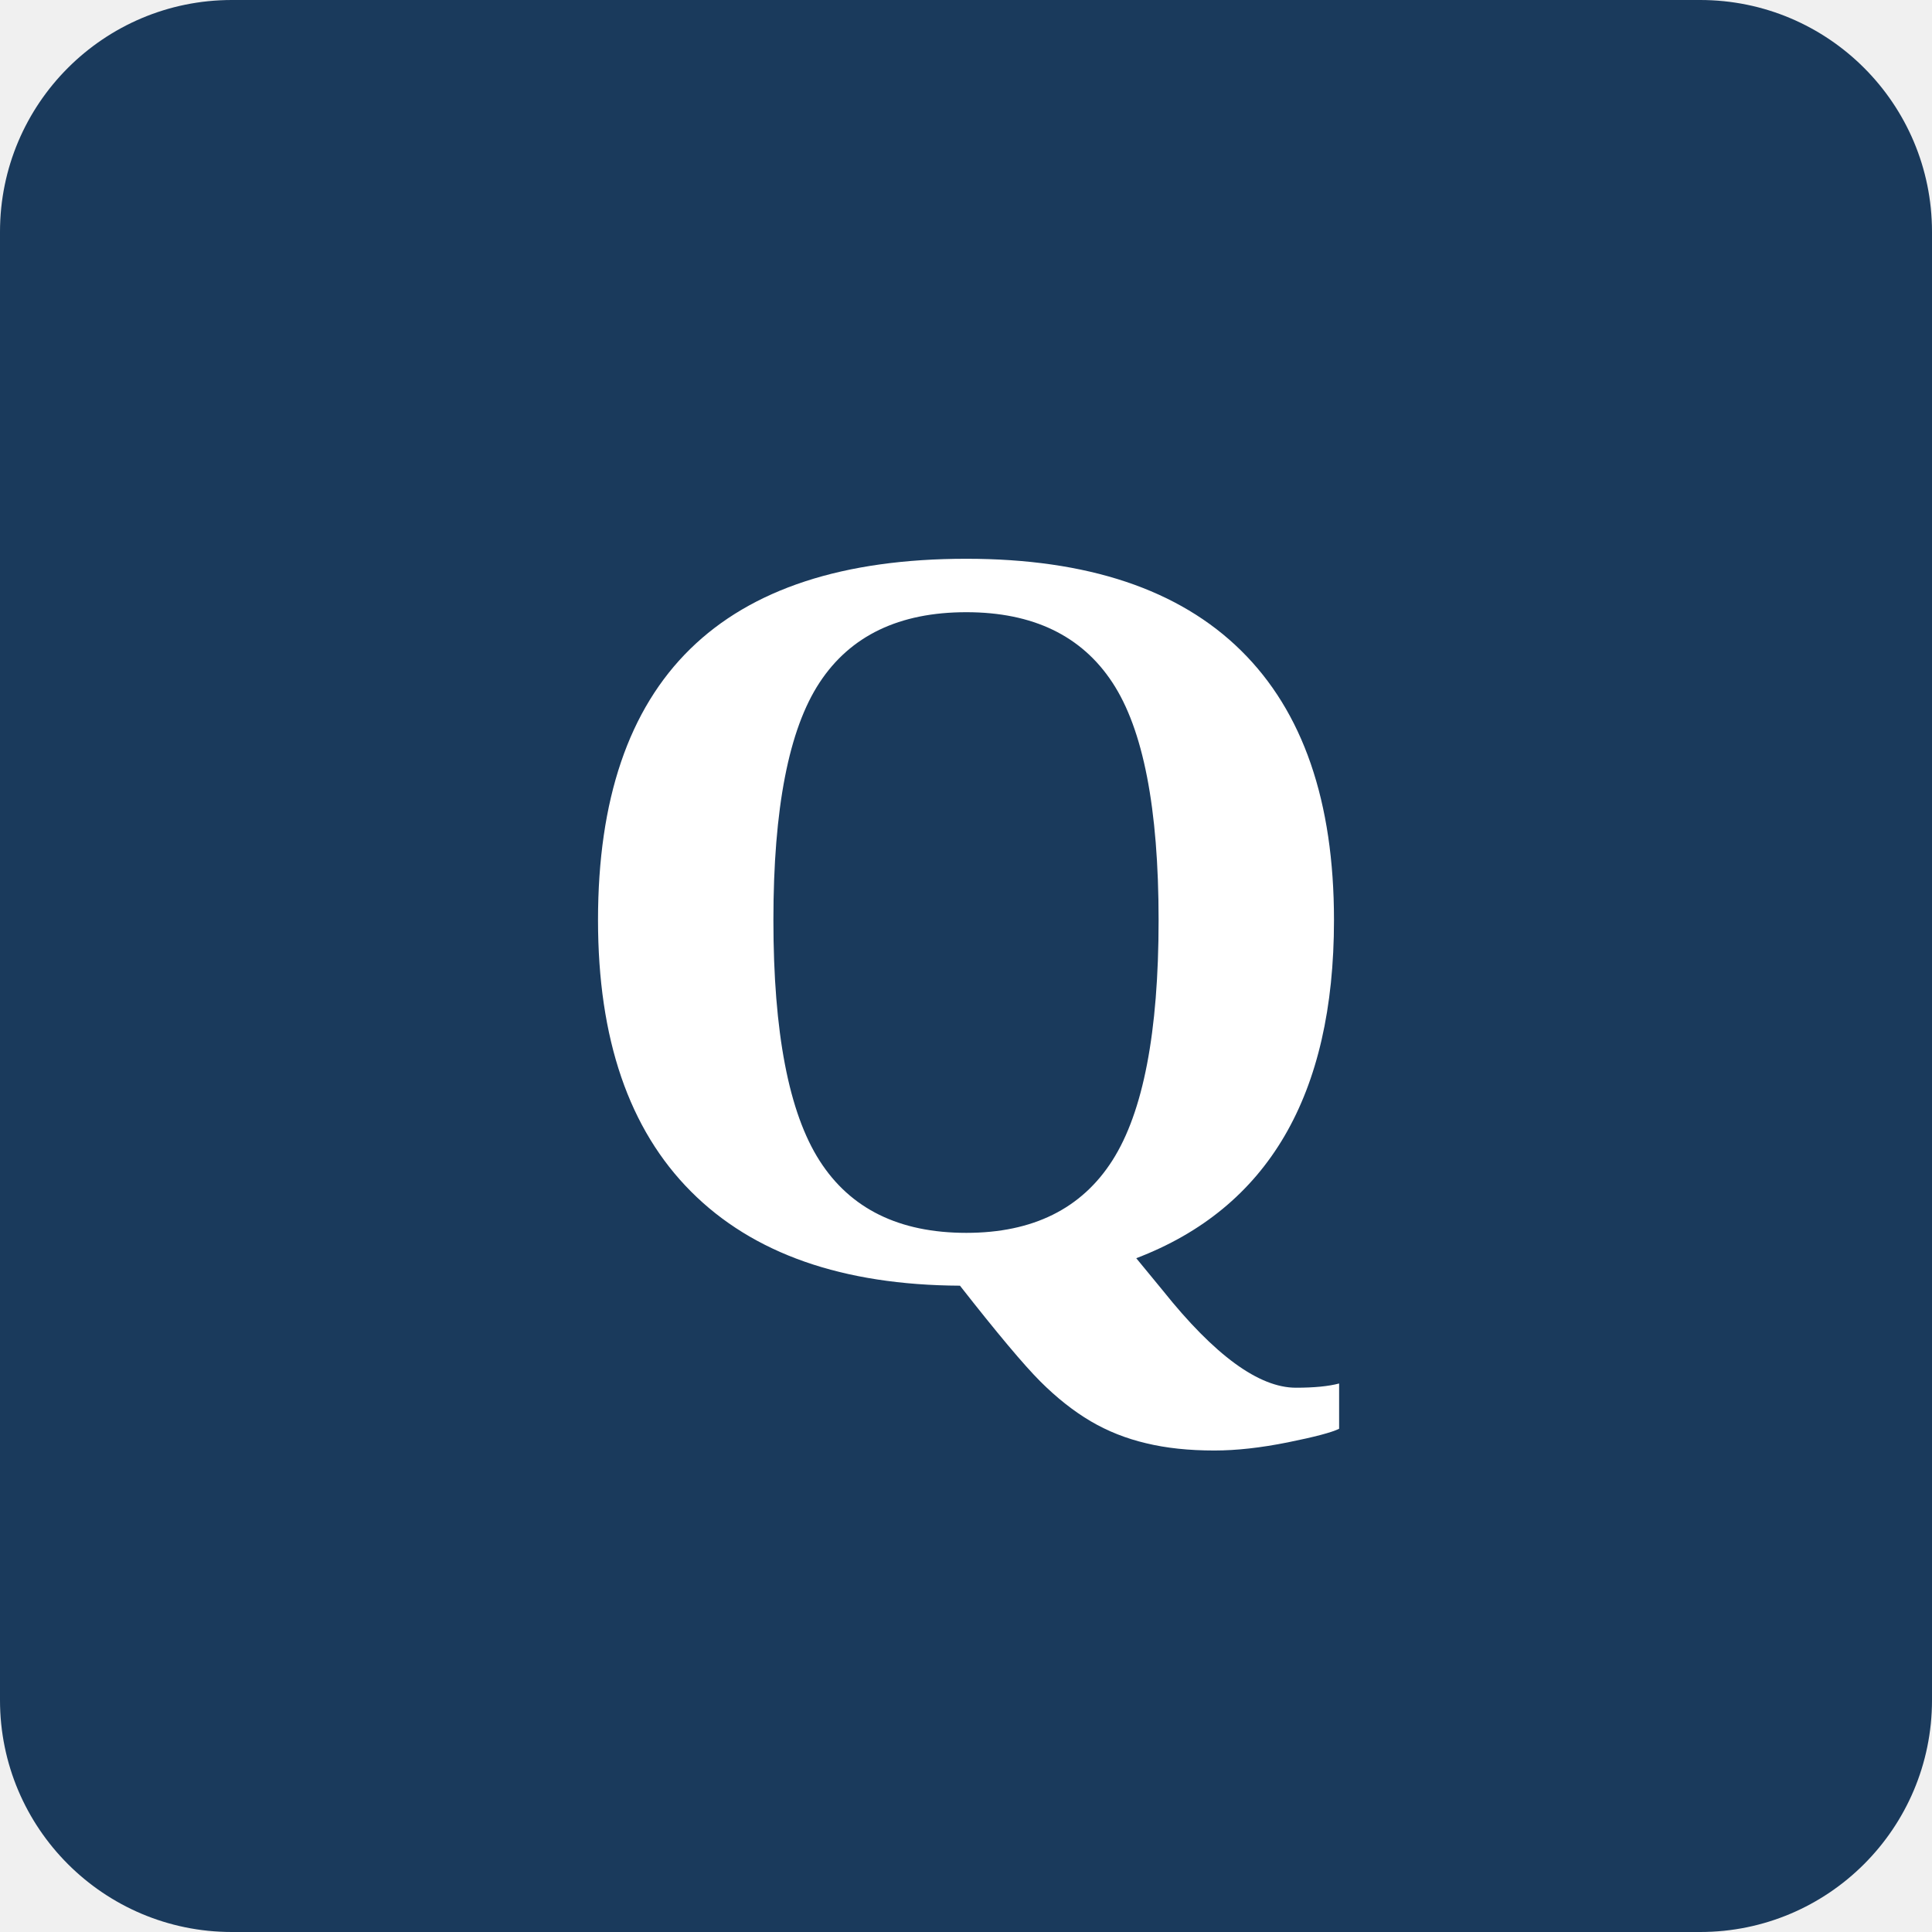
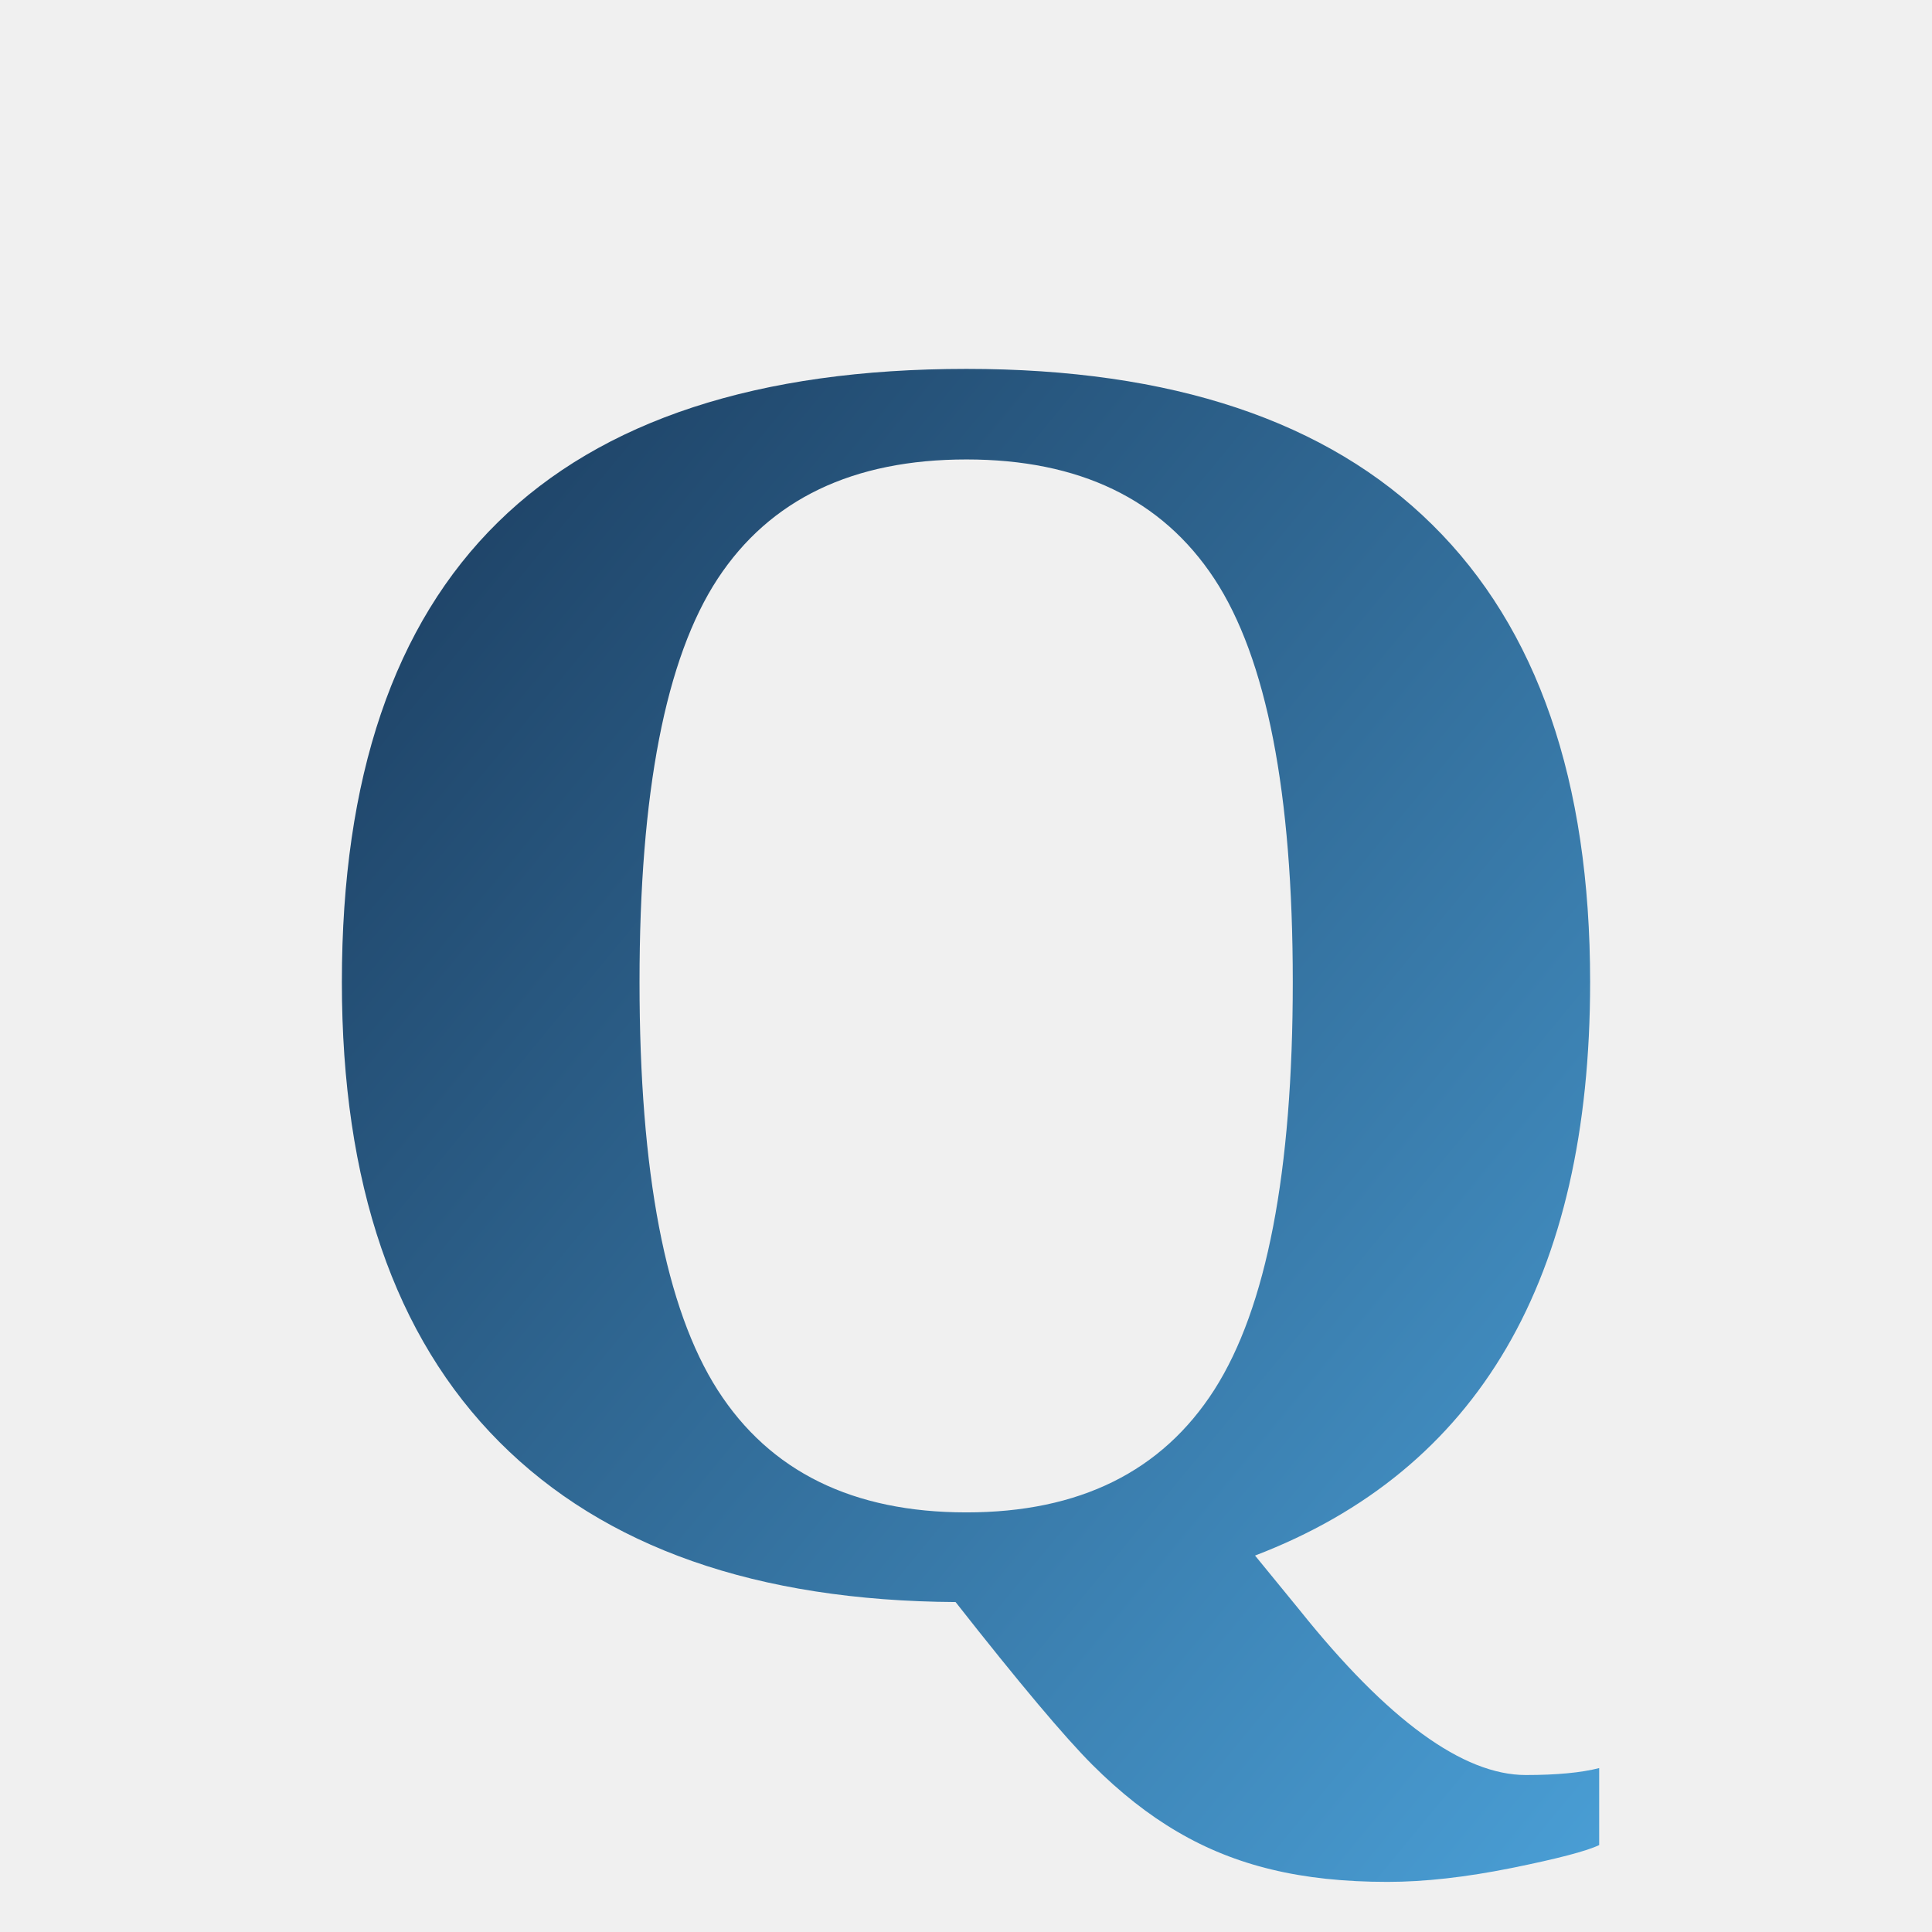
<svg xmlns="http://www.w3.org/2000/svg" viewBox="0 0 100 100">
-   <rect width="100" height="100" rx="12" fill="#1a3a5c" />
-   <text x="50" y="66" text-anchor="middle" font-family="Georgia, 'Times New Roman', serif" font-size="56" font-weight="bold" fill="#ffffff">Q</text>
+   <defs>
+     <linearGradient id="g" x1="0%" y1="0%" x2="100%" y2="100%">
+       <stop offset="0%" stop-color="#1a3a5c" />
+       <stop offset="100%" stop-color="#4a9fd6" />
+     </linearGradient>
+   </defs>
+   <text x="50" y="82" text-anchor="middle" font-family="Georgia, 'Times New Roman', serif" font-size="95" font-weight="bold" fill="url(#g)">Q</text>
</svg>
